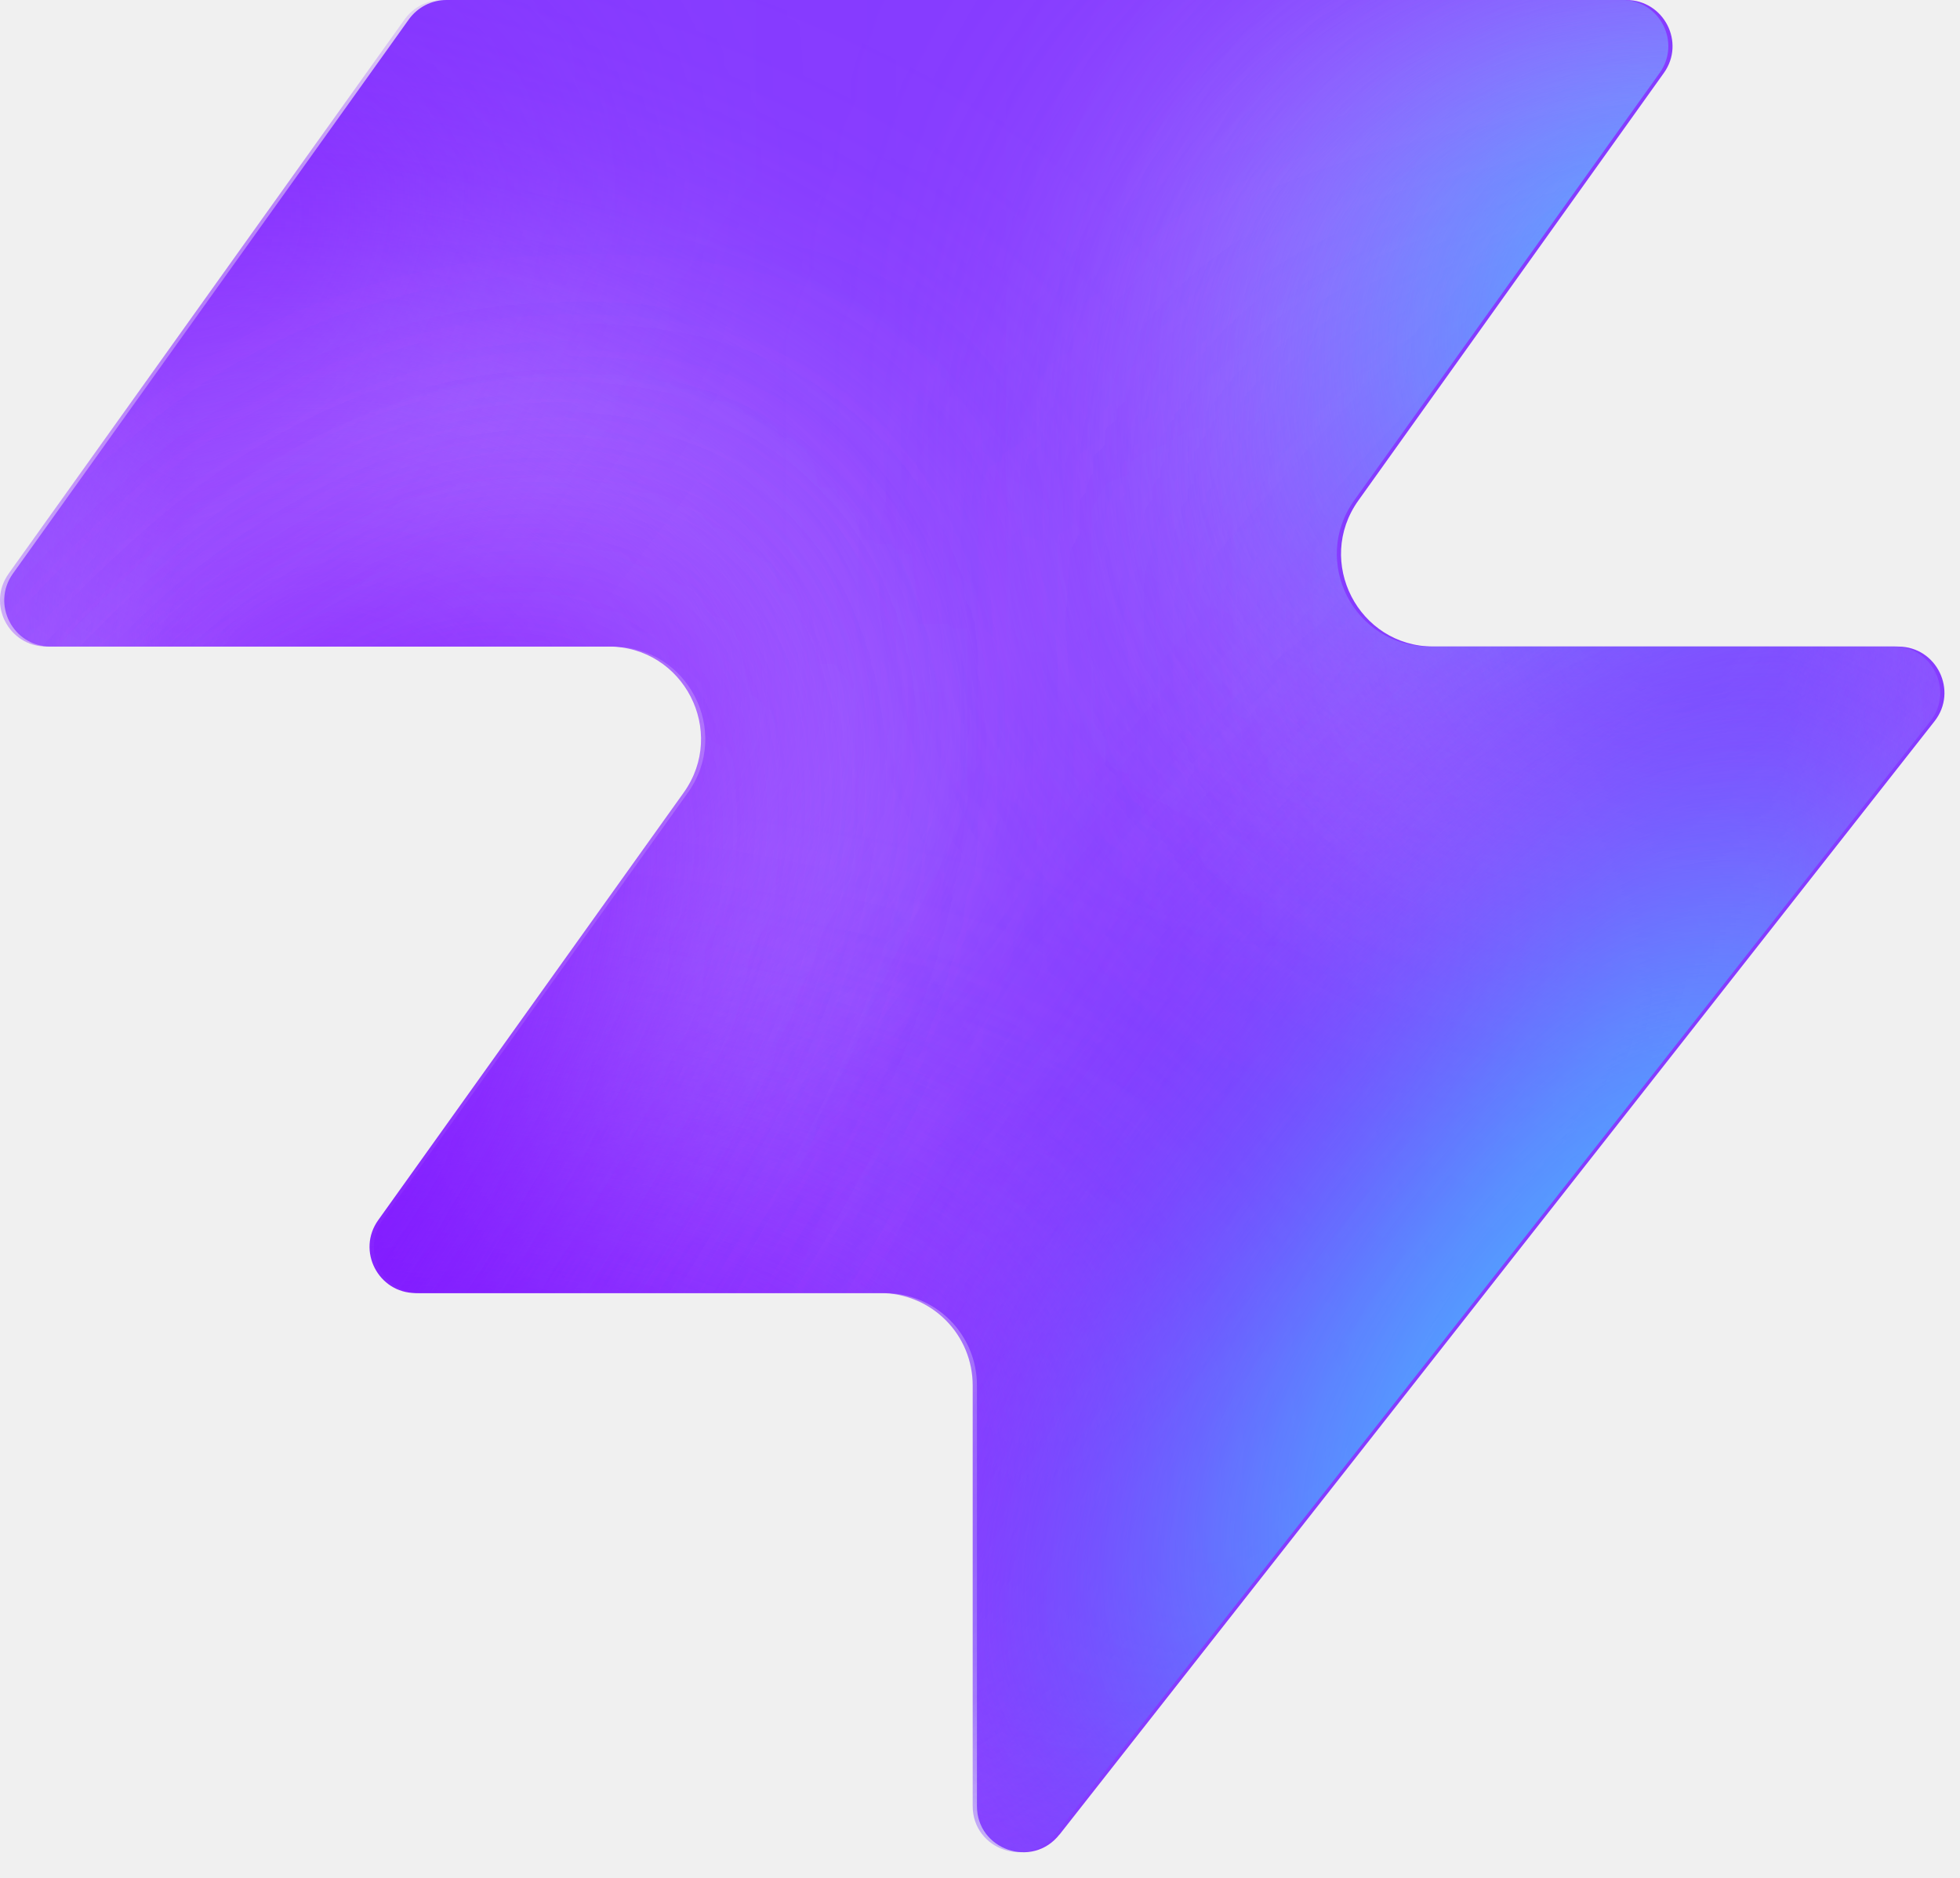
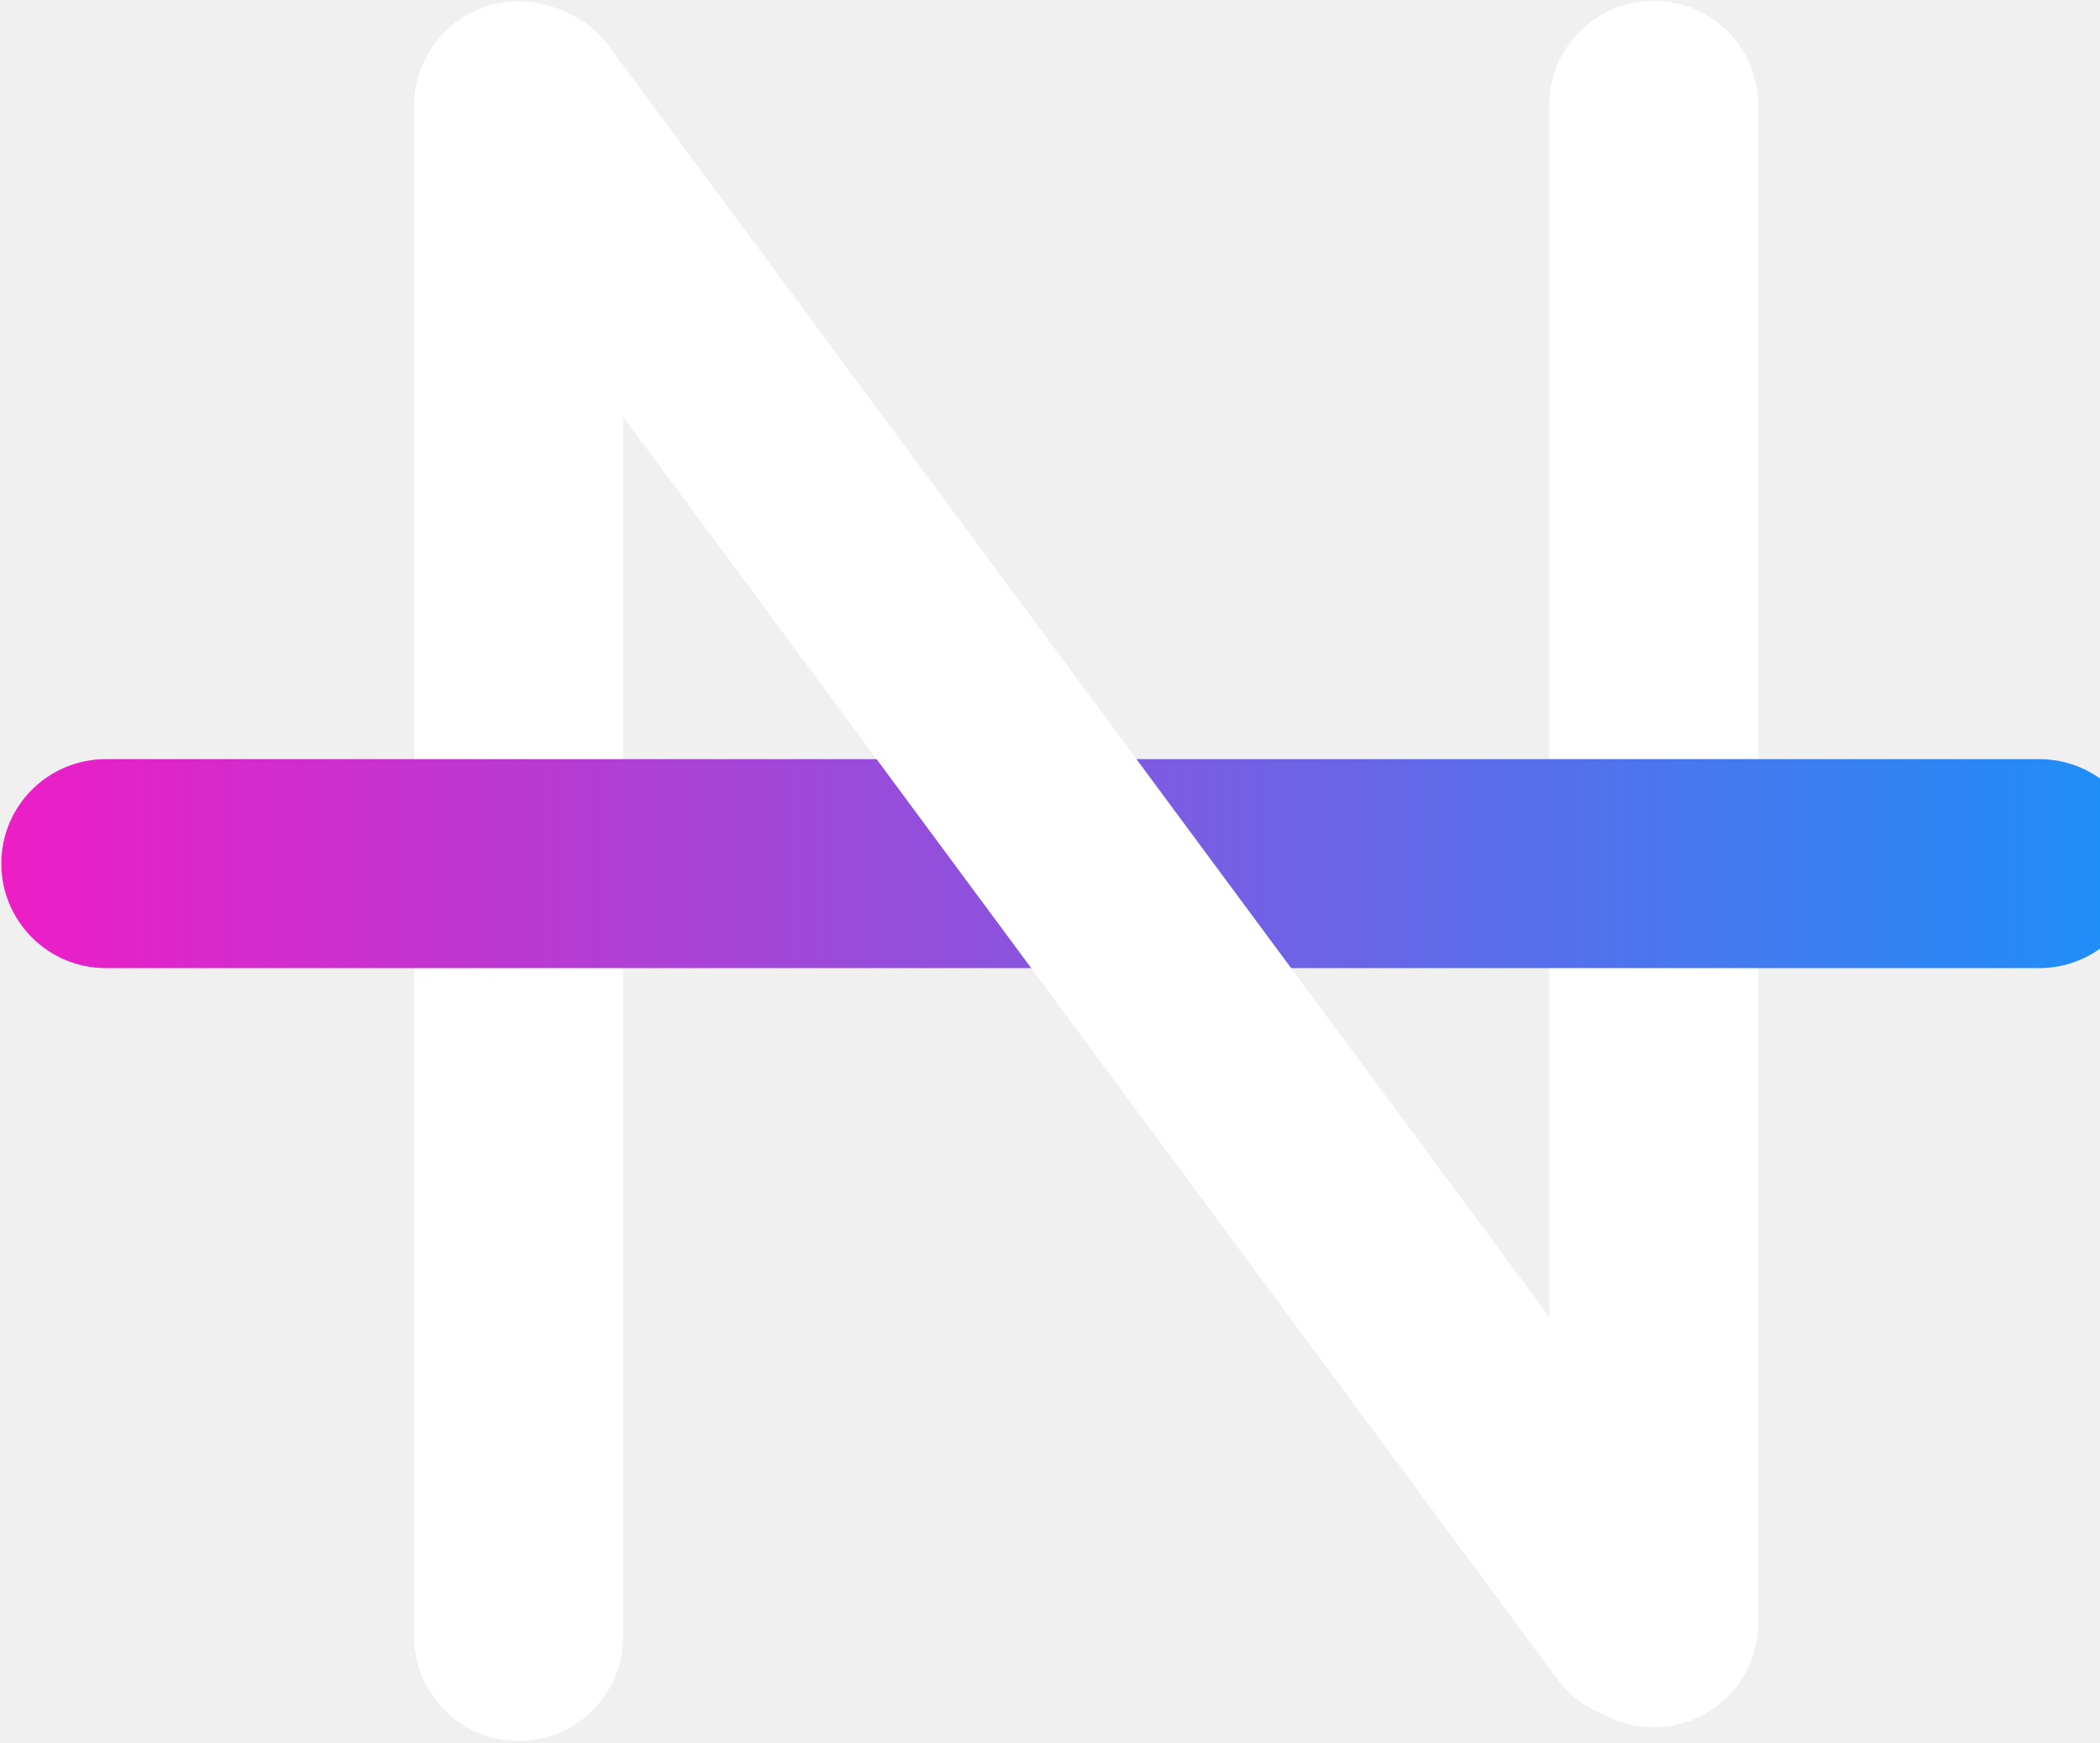
- <svg xmlns="http://www.w3.org/2000/svg" width="48" height="46" fill="none" viewBox="0 0 48 46">
-   <path fill="#863bff" d="M25.946 44.938c-.664.845-2.021.375-2.021-.698V33.937a2.26 2.26 0 0 0-2.262-2.262H10.287c-.92 0-1.456-1.04-.92-1.788l7.48-10.471c1.07-1.497 0-3.578-1.842-3.578H1.237c-.92 0-1.456-1.04-.92-1.788L10.013.474c.214-.297.556-.474.92-.474h28.894c.92 0 1.456 1.04.92 1.788l-7.48 10.471c-1.07 1.498 0 3.579 1.842 3.579h11.377c.943 0 1.473 1.088.89 1.83L25.947 44.94z" style="fill:#863bff;fill:color(display-p3 .525 .23 1);fill-opacity:1" />
-   <mask id="a" width="48" height="46" x="0" y="0" maskUnits="userSpaceOnUse" style="mask-type:alpha">
-     <path fill="#000" d="M25.842 44.938c-.664.844-2.021.375-2.021-.698V33.937a2.26 2.26 0 0 0-2.262-2.262H10.183c-.92 0-1.456-1.04-.92-1.788l7.48-10.471c1.07-1.498 0-3.579-1.842-3.579H1.133c-.92 0-1.456-1.04-.92-1.787L9.91.473c.214-.297.556-.474.92-.474h28.894c.92 0 1.456 1.04.92 1.788l-7.48 10.471c-1.07 1.498 0 3.578 1.842 3.578h11.377c.943 0 1.473 1.088.89 1.832L25.843 44.94z" style="fill:#000;fill-opacity:1" />
-   </mask>
-   <g mask="url(#a)">
-     <g filter="url(#b)">
-       <ellipse cx="5.508" cy="14.704" fill="#ede6ff" rx="5.508" ry="14.704" style="fill:#ede6ff;fill:color(display-p3 .927 .903 1);fill-opacity:1" transform="matrix(.00324 1 1 -.00324 -4.47 31.516)" />
-     </g>
-     <g filter="url(#c)">
-       <ellipse cx="10.399" cy="29.851" fill="#ede6ff" rx="10.399" ry="29.851" style="fill:#ede6ff;fill:color(display-p3 .927 .903 1);fill-opacity:1" transform="matrix(.00324 1 1 -.00324 -39.328 7.883)" />
-     </g>
-     <g filter="url(#d)">
-       <ellipse cx="5.508" cy="30.487" fill="#7e14ff" rx="5.508" ry="30.487" style="fill:#7e14ff;fill:color(display-p3 .492 .077 1);fill-opacity:1" transform="rotate(89.814 -25.913 -14.639)scale(1 -1)" />
-     </g>
-     <g filter="url(#e)">
-       <ellipse cx="5.508" cy="30.599" fill="#7e14ff" rx="5.508" ry="30.599" style="fill:#7e14ff;fill:color(display-p3 .492 .077 1);fill-opacity:1" transform="rotate(89.814 -32.644 -3.334)scale(1 -1)" />
-     </g>
-     <g filter="url(#f)">
-       <ellipse cx="5.508" cy="30.599" fill="#7e14ff" rx="5.508" ry="30.599" style="fill:#7e14ff;fill:color(display-p3 .492 .077 1);fill-opacity:1" transform="matrix(.00324 1 1 -.00324 -34.34 30.47)" />
-     </g>
-     <g filter="url(#g)">
-       <ellipse cx="14.072" cy="22.078" fill="#ede6ff" rx="14.072" ry="22.078" style="fill:#ede6ff;fill:color(display-p3 .927 .903 1);fill-opacity:1" transform="rotate(93.35 24.506 48.493)scale(-1 1)" />
-     </g>
-     <g filter="url(#h)">
-       <ellipse cx="3.47" cy="21.501" fill="#7e14ff" rx="3.47" ry="21.501" style="fill:#7e14ff;fill:color(display-p3 .492 .077 1);fill-opacity:1" transform="rotate(89.009 28.708 47.59)scale(-1 1)" />
-     </g>
-     <g filter="url(#i)">
-       <ellipse cx="3.47" cy="21.501" fill="#7e14ff" rx="3.47" ry="21.501" style="fill:#7e14ff;fill:color(display-p3 .492 .077 1);fill-opacity:1" transform="rotate(89.009 28.708 47.59)scale(-1 1)" />
-     </g>
-     <g filter="url(#j)">
-       <ellipse cx=".387" cy="8.972" fill="#7e14ff" rx="4.407" ry="29.108" style="fill:#7e14ff;fill:color(display-p3 .492 .077 1);fill-opacity:1" transform="rotate(39.51 .387 8.972)" />
-     </g>
-     <g filter="url(#k)">
-       <ellipse cx="47.523" cy="-6.092" fill="#7e14ff" rx="4.407" ry="29.108" style="fill:#7e14ff;fill:color(display-p3 .492 .077 1);fill-opacity:1" transform="rotate(37.892 47.523 -6.092)" />
-     </g>
-     <g filter="url(#l)">
-       <ellipse cx="41.412" cy="6.333" fill="#47bfff" rx="5.971" ry="9.665" style="fill:#47bfff;fill:color(display-p3 .28 .748 1);fill-opacity:1" transform="rotate(37.892 41.412 6.333)" />
-     </g>
-     <g filter="url(#m)">
-       <ellipse cx="-1.879" cy="38.332" fill="#7e14ff" rx="4.407" ry="29.108" style="fill:#7e14ff;fill:color(display-p3 .492 .077 1);fill-opacity:1" transform="rotate(37.892 -1.88 38.332)" />
-     </g>
-     <g filter="url(#n)">
-       <ellipse cx="-1.879" cy="38.332" fill="#7e14ff" rx="4.407" ry="29.108" style="fill:#7e14ff;fill:color(display-p3 .492 .077 1);fill-opacity:1" transform="rotate(37.892 -1.88 38.332)" />
-     </g>
-     <g filter="url(#o)">
-       <ellipse cx="35.651" cy="29.907" fill="#7e14ff" rx="4.407" ry="29.108" style="fill:#7e14ff;fill:color(display-p3 .492 .077 1);fill-opacity:1" transform="rotate(37.892 35.651 29.907)" />
-     </g>
-     <g filter="url(#p)">
-       <ellipse cx="38.418" cy="32.4" fill="#47bfff" rx="5.971" ry="15.297" style="fill:#47bfff;fill:color(display-p3 .28 .748 1);fill-opacity:1" transform="rotate(37.892 38.418 32.4)" />
-     </g>
-   </g>
+ <svg xmlns="http://www.w3.org/2000/svg" viewBox="0 0 800 664">
  <defs>
-     <filter id="b" width="60.045" height="41.654" x="-19.77" y="16.149" color-interpolation-filters="sRGB" filterUnits="userSpaceOnUse">
-       <feFlood flood-opacity="0" result="BackgroundImageFix" />
-       <feBlend in="SourceGraphic" in2="BackgroundImageFix" result="shape" />
-       <feGaussianBlur result="effect1_foregroundBlur_2002_17158" stdDeviation="7.659" />
-     </filter>
-     <filter id="c" width="90.34" height="51.437" x="-54.613" y="-7.533" color-interpolation-filters="sRGB" filterUnits="userSpaceOnUse">
-       <feFlood flood-opacity="0" result="BackgroundImageFix" />
-       <feBlend in="SourceGraphic" in2="BackgroundImageFix" result="shape" />
-       <feGaussianBlur result="effect1_foregroundBlur_2002_17158" stdDeviation="7.659" />
-     </filter>
-     <filter id="d" width="79.355" height="29.4" x="-49.64" y="2.03" color-interpolation-filters="sRGB" filterUnits="userSpaceOnUse">
-       <feFlood flood-opacity="0" result="BackgroundImageFix" />
-       <feBlend in="SourceGraphic" in2="BackgroundImageFix" result="shape" />
-       <feGaussianBlur result="effect1_foregroundBlur_2002_17158" stdDeviation="4.596" />
-     </filter>
-     <filter id="e" width="79.579" height="29.4" x="-45.045" y="20.029" color-interpolation-filters="sRGB" filterUnits="userSpaceOnUse">
-       <feFlood flood-opacity="0" result="BackgroundImageFix" />
-       <feBlend in="SourceGraphic" in2="BackgroundImageFix" result="shape" />
-       <feGaussianBlur result="effect1_foregroundBlur_2002_17158" stdDeviation="4.596" />
-     </filter>
-     <filter id="f" width="79.579" height="29.4" x="-43.513" y="21.178" color-interpolation-filters="sRGB" filterUnits="userSpaceOnUse">
-       <feFlood flood-opacity="0" result="BackgroundImageFix" />
-       <feBlend in="SourceGraphic" in2="BackgroundImageFix" result="shape" />
-       <feGaussianBlur result="effect1_foregroundBlur_2002_17158" stdDeviation="4.596" />
-     </filter>
-     <filter id="g" width="74.749" height="58.852" x="15.756" y="-17.901" color-interpolation-filters="sRGB" filterUnits="userSpaceOnUse">
-       <feFlood flood-opacity="0" result="BackgroundImageFix" />
-       <feBlend in="SourceGraphic" in2="BackgroundImageFix" result="shape" />
-       <feGaussianBlur result="effect1_foregroundBlur_2002_17158" stdDeviation="7.659" />
-     </filter>
-     <filter id="h" width="61.377" height="25.362" x="23.548" y="2.284" color-interpolation-filters="sRGB" filterUnits="userSpaceOnUse">
-       <feFlood flood-opacity="0" result="BackgroundImageFix" />
-       <feBlend in="SourceGraphic" in2="BackgroundImageFix" result="shape" />
-       <feGaussianBlur result="effect1_foregroundBlur_2002_17158" stdDeviation="4.596" />
-     </filter>
-     <filter id="i" width="61.377" height="25.362" x="23.548" y="2.284" color-interpolation-filters="sRGB" filterUnits="userSpaceOnUse">
-       <feFlood flood-opacity="0" result="BackgroundImageFix" />
-       <feBlend in="SourceGraphic" in2="BackgroundImageFix" result="shape" />
-       <feGaussianBlur result="effect1_foregroundBlur_2002_17158" stdDeviation="4.596" />
-     </filter>
-     <filter id="j" width="56.045" height="63.649" x="-27.636" y="-22.853" color-interpolation-filters="sRGB" filterUnits="userSpaceOnUse">
-       <feFlood flood-opacity="0" result="BackgroundImageFix" />
-       <feBlend in="SourceGraphic" in2="BackgroundImageFix" result="shape" />
-       <feGaussianBlur result="effect1_foregroundBlur_2002_17158" stdDeviation="4.596" />
-     </filter>
-     <filter id="k" width="54.814" height="64.646" x="20.116" y="-38.415" color-interpolation-filters="sRGB" filterUnits="userSpaceOnUse">
-       <feFlood flood-opacity="0" result="BackgroundImageFix" />
-       <feBlend in="SourceGraphic" in2="BackgroundImageFix" result="shape" />
-       <feGaussianBlur result="effect1_foregroundBlur_2002_17158" stdDeviation="4.596" />
-     </filter>
-     <filter id="l" width="33.541" height="35.313" x="24.641" y="-11.323" color-interpolation-filters="sRGB" filterUnits="userSpaceOnUse">
-       <feFlood flood-opacity="0" result="BackgroundImageFix" />
-       <feBlend in="SourceGraphic" in2="BackgroundImageFix" result="shape" />
-       <feGaussianBlur result="effect1_foregroundBlur_2002_17158" stdDeviation="4.596" />
-     </filter>
-     <filter id="m" width="54.814" height="64.646" x="-29.286" y="6.009" color-interpolation-filters="sRGB" filterUnits="userSpaceOnUse">
-       <feFlood flood-opacity="0" result="BackgroundImageFix" />
-       <feBlend in="SourceGraphic" in2="BackgroundImageFix" result="shape" />
-       <feGaussianBlur result="effect1_foregroundBlur_2002_17158" stdDeviation="4.596" />
-     </filter>
-     <filter id="n" width="54.814" height="64.646" x="-29.286" y="6.009" color-interpolation-filters="sRGB" filterUnits="userSpaceOnUse">
-       <feFlood flood-opacity="0" result="BackgroundImageFix" />
-       <feBlend in="SourceGraphic" in2="BackgroundImageFix" result="shape" />
-       <feGaussianBlur result="effect1_foregroundBlur_2002_17158" stdDeviation="4.596" />
-     </filter>
-     <filter id="o" width="54.814" height="64.646" x="8.244" y="-2.416" color-interpolation-filters="sRGB" filterUnits="userSpaceOnUse">
-       <feFlood flood-opacity="0" result="BackgroundImageFix" />
-       <feBlend in="SourceGraphic" in2="BackgroundImageFix" result="shape" />
-       <feGaussianBlur result="effect1_foregroundBlur_2002_17158" stdDeviation="4.596" />
-     </filter>
-     <filter id="p" width="39.409" height="43.623" x="18.713" y="10.588" color-interpolation-filters="sRGB" filterUnits="userSpaceOnUse">
-       <feFlood flood-opacity="0" result="BackgroundImageFix" />
-       <feBlend in="SourceGraphic" in2="BackgroundImageFix" result="shape" />
-       <feGaussianBlur result="effect1_foregroundBlur_2002_17158" stdDeviation="4.596" />
-     </filter>
+     <linearGradient id="g1" x2="1" gradientUnits="userSpaceOnUse" gradientTransform="matrix(816.185,0,0,79.604,.52,328.96)">
+       <stop offset="0" stop-color="#ec1ec6" />
+       <stop offset="1" stop-color="#1d8ff9" />
+     </linearGradient>
  </defs>
+   <path fill="#ffffff" d="m157.8 40.3c0-22 17.8-39.8 39.8-39.8 22 0 39.8 17.8 39.8 39.8v583.1c0 22-17.8 39.8-39.8 39.8-22 0-39.8-17.8-39.8-39.8z" />
+   <path fill="#ffffff" d="m590.2 40.1c0-22 17.8-39.8 39.8-39.8 22 0 39.8 17.8 39.8 39.8v578.1c0 22-17.8 39.8-39.8 39.8-22 0-39.8-17.8-39.8-39.8z" />
+   <path fill="url(#g1)" d="m40.3 368.8c-22 0-39.8-17.9-39.8-39.8 0-22 17.8-39.8 39.8-39.8h736.6c22 0 39.8 17.8 39.8 39.8 0 21.9-17.8 39.8-39.8 39.8z" />
+   <path fill="#ffffff" d="m167.9 64.8c-13-17.7-9.3-42.6 8.4-55.7 17.6-13 42.5-9.3 55.6 8.4l425.4 574.9c13.1 17.6 9.4 42.6-8.3 55.6-17.7 13.1-42.6 9.4-55.7-8.3z" />
</svg>
